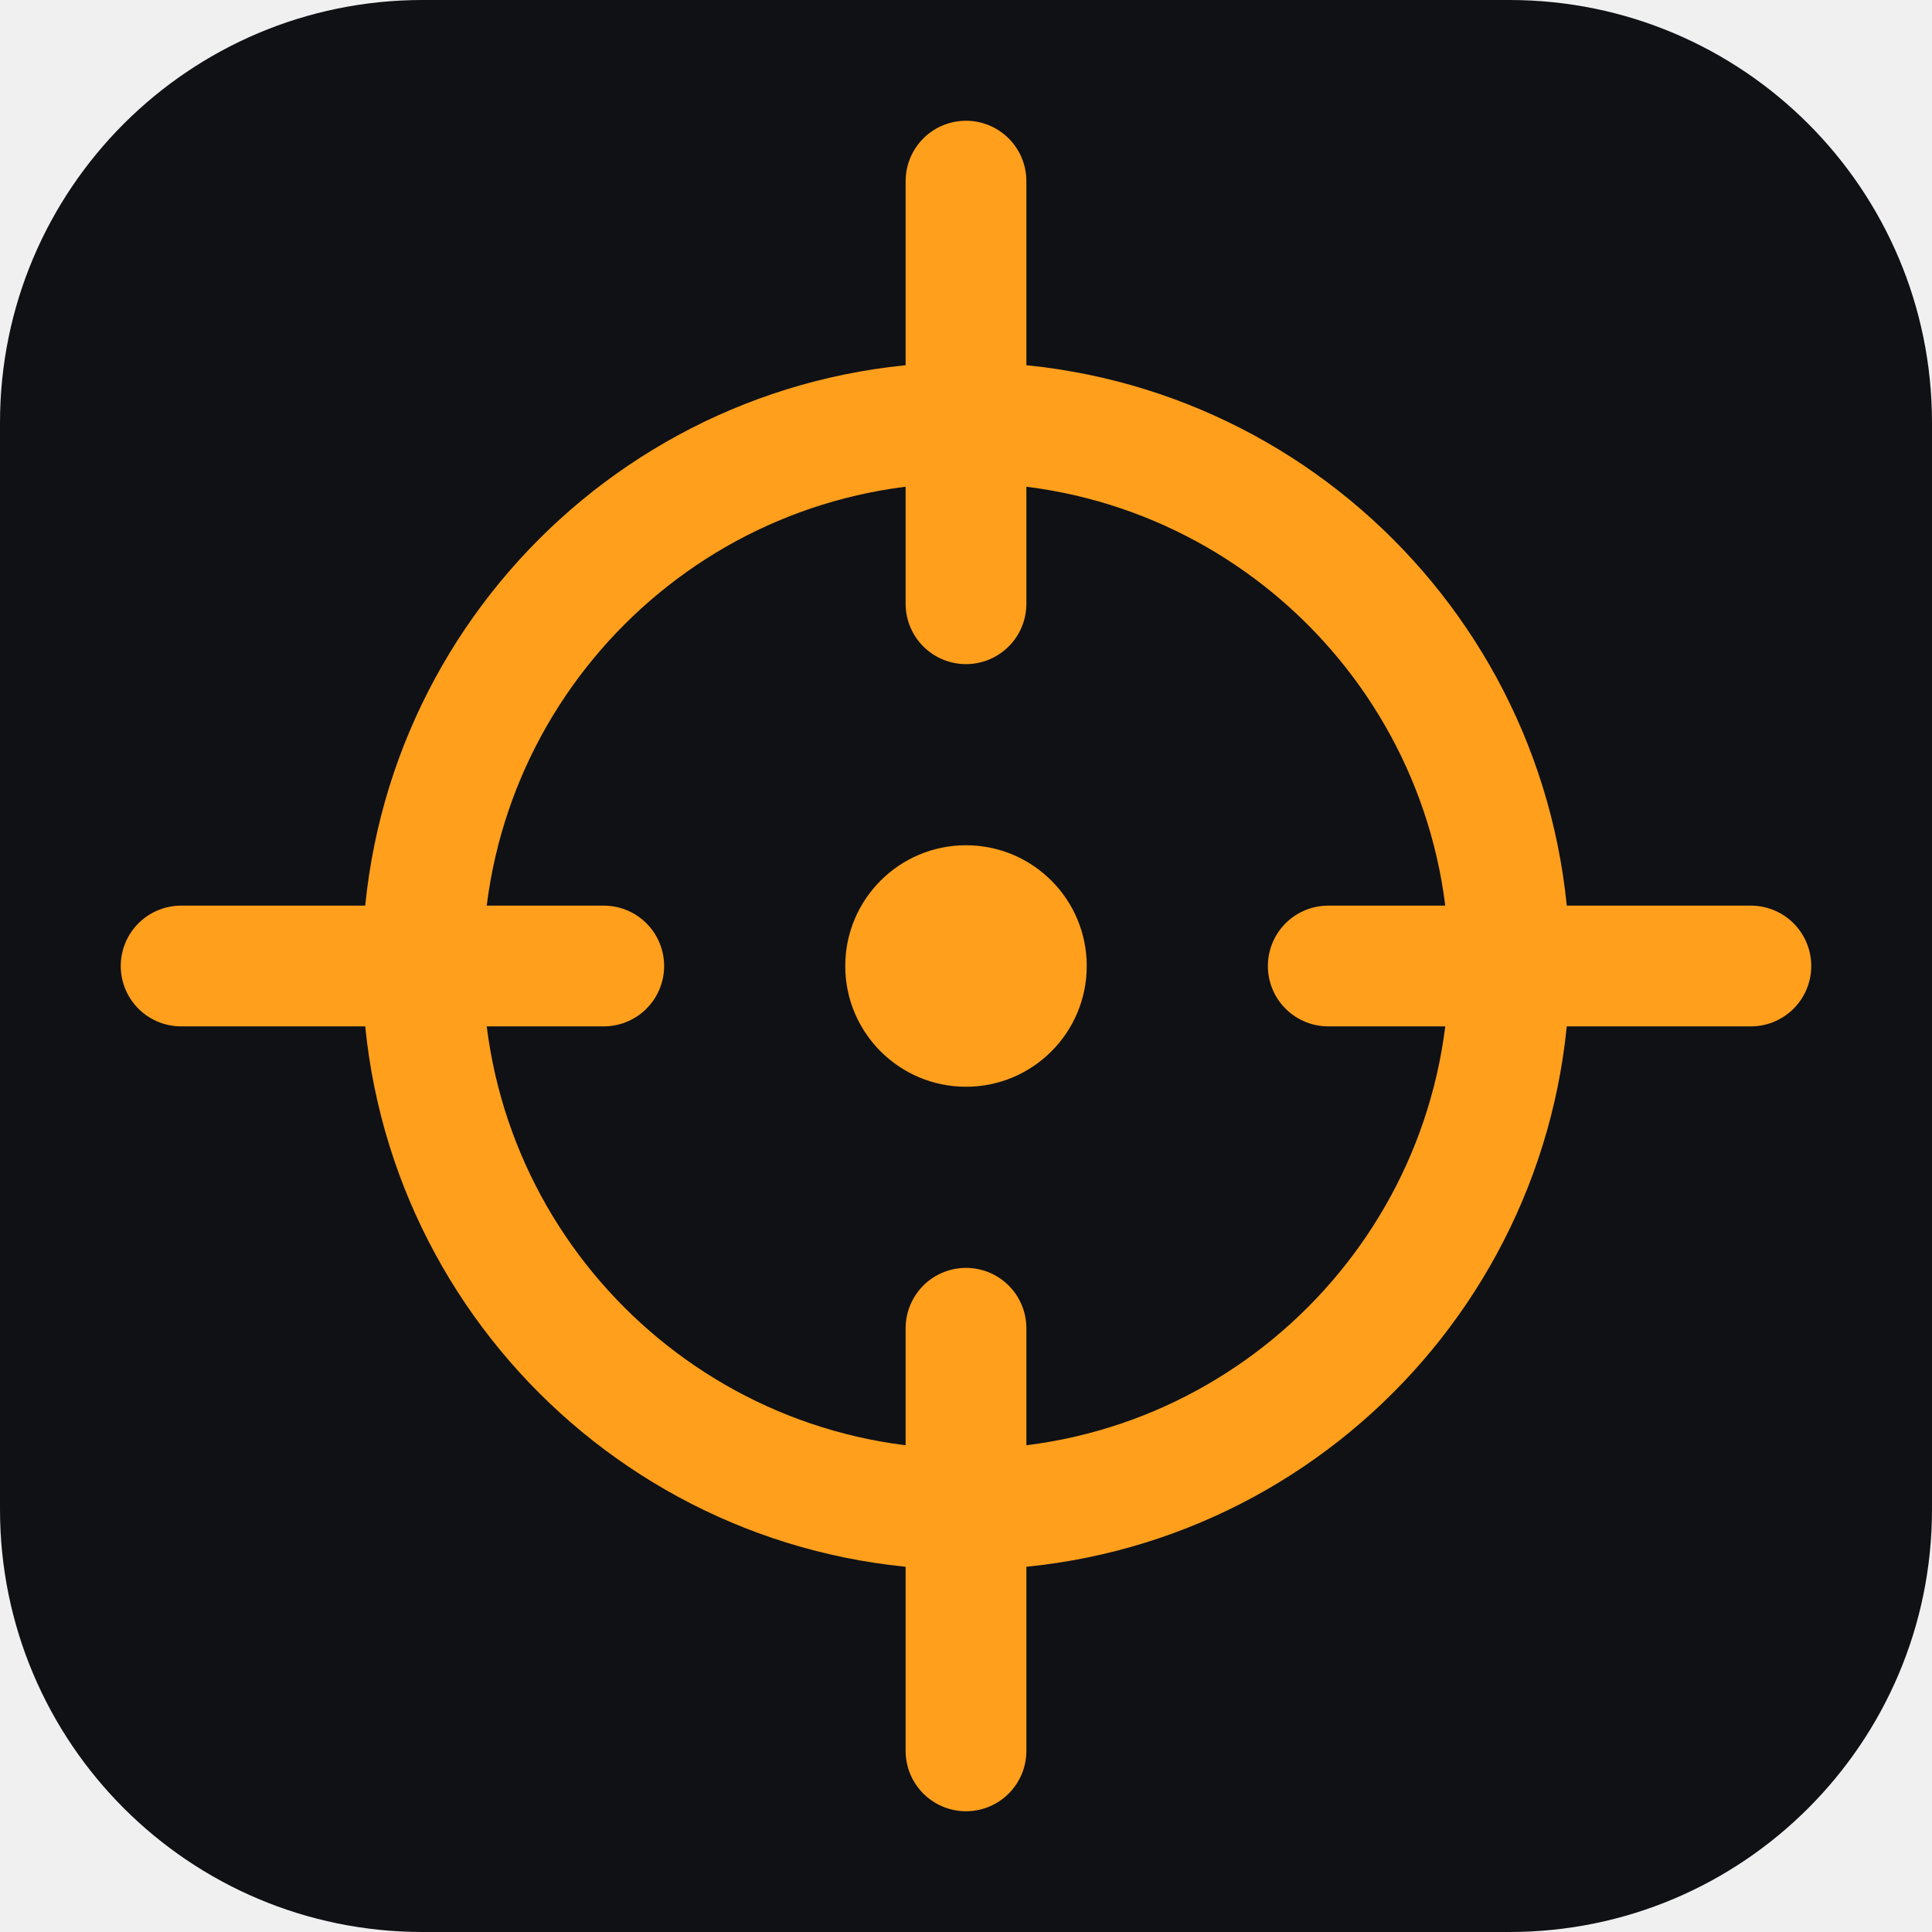
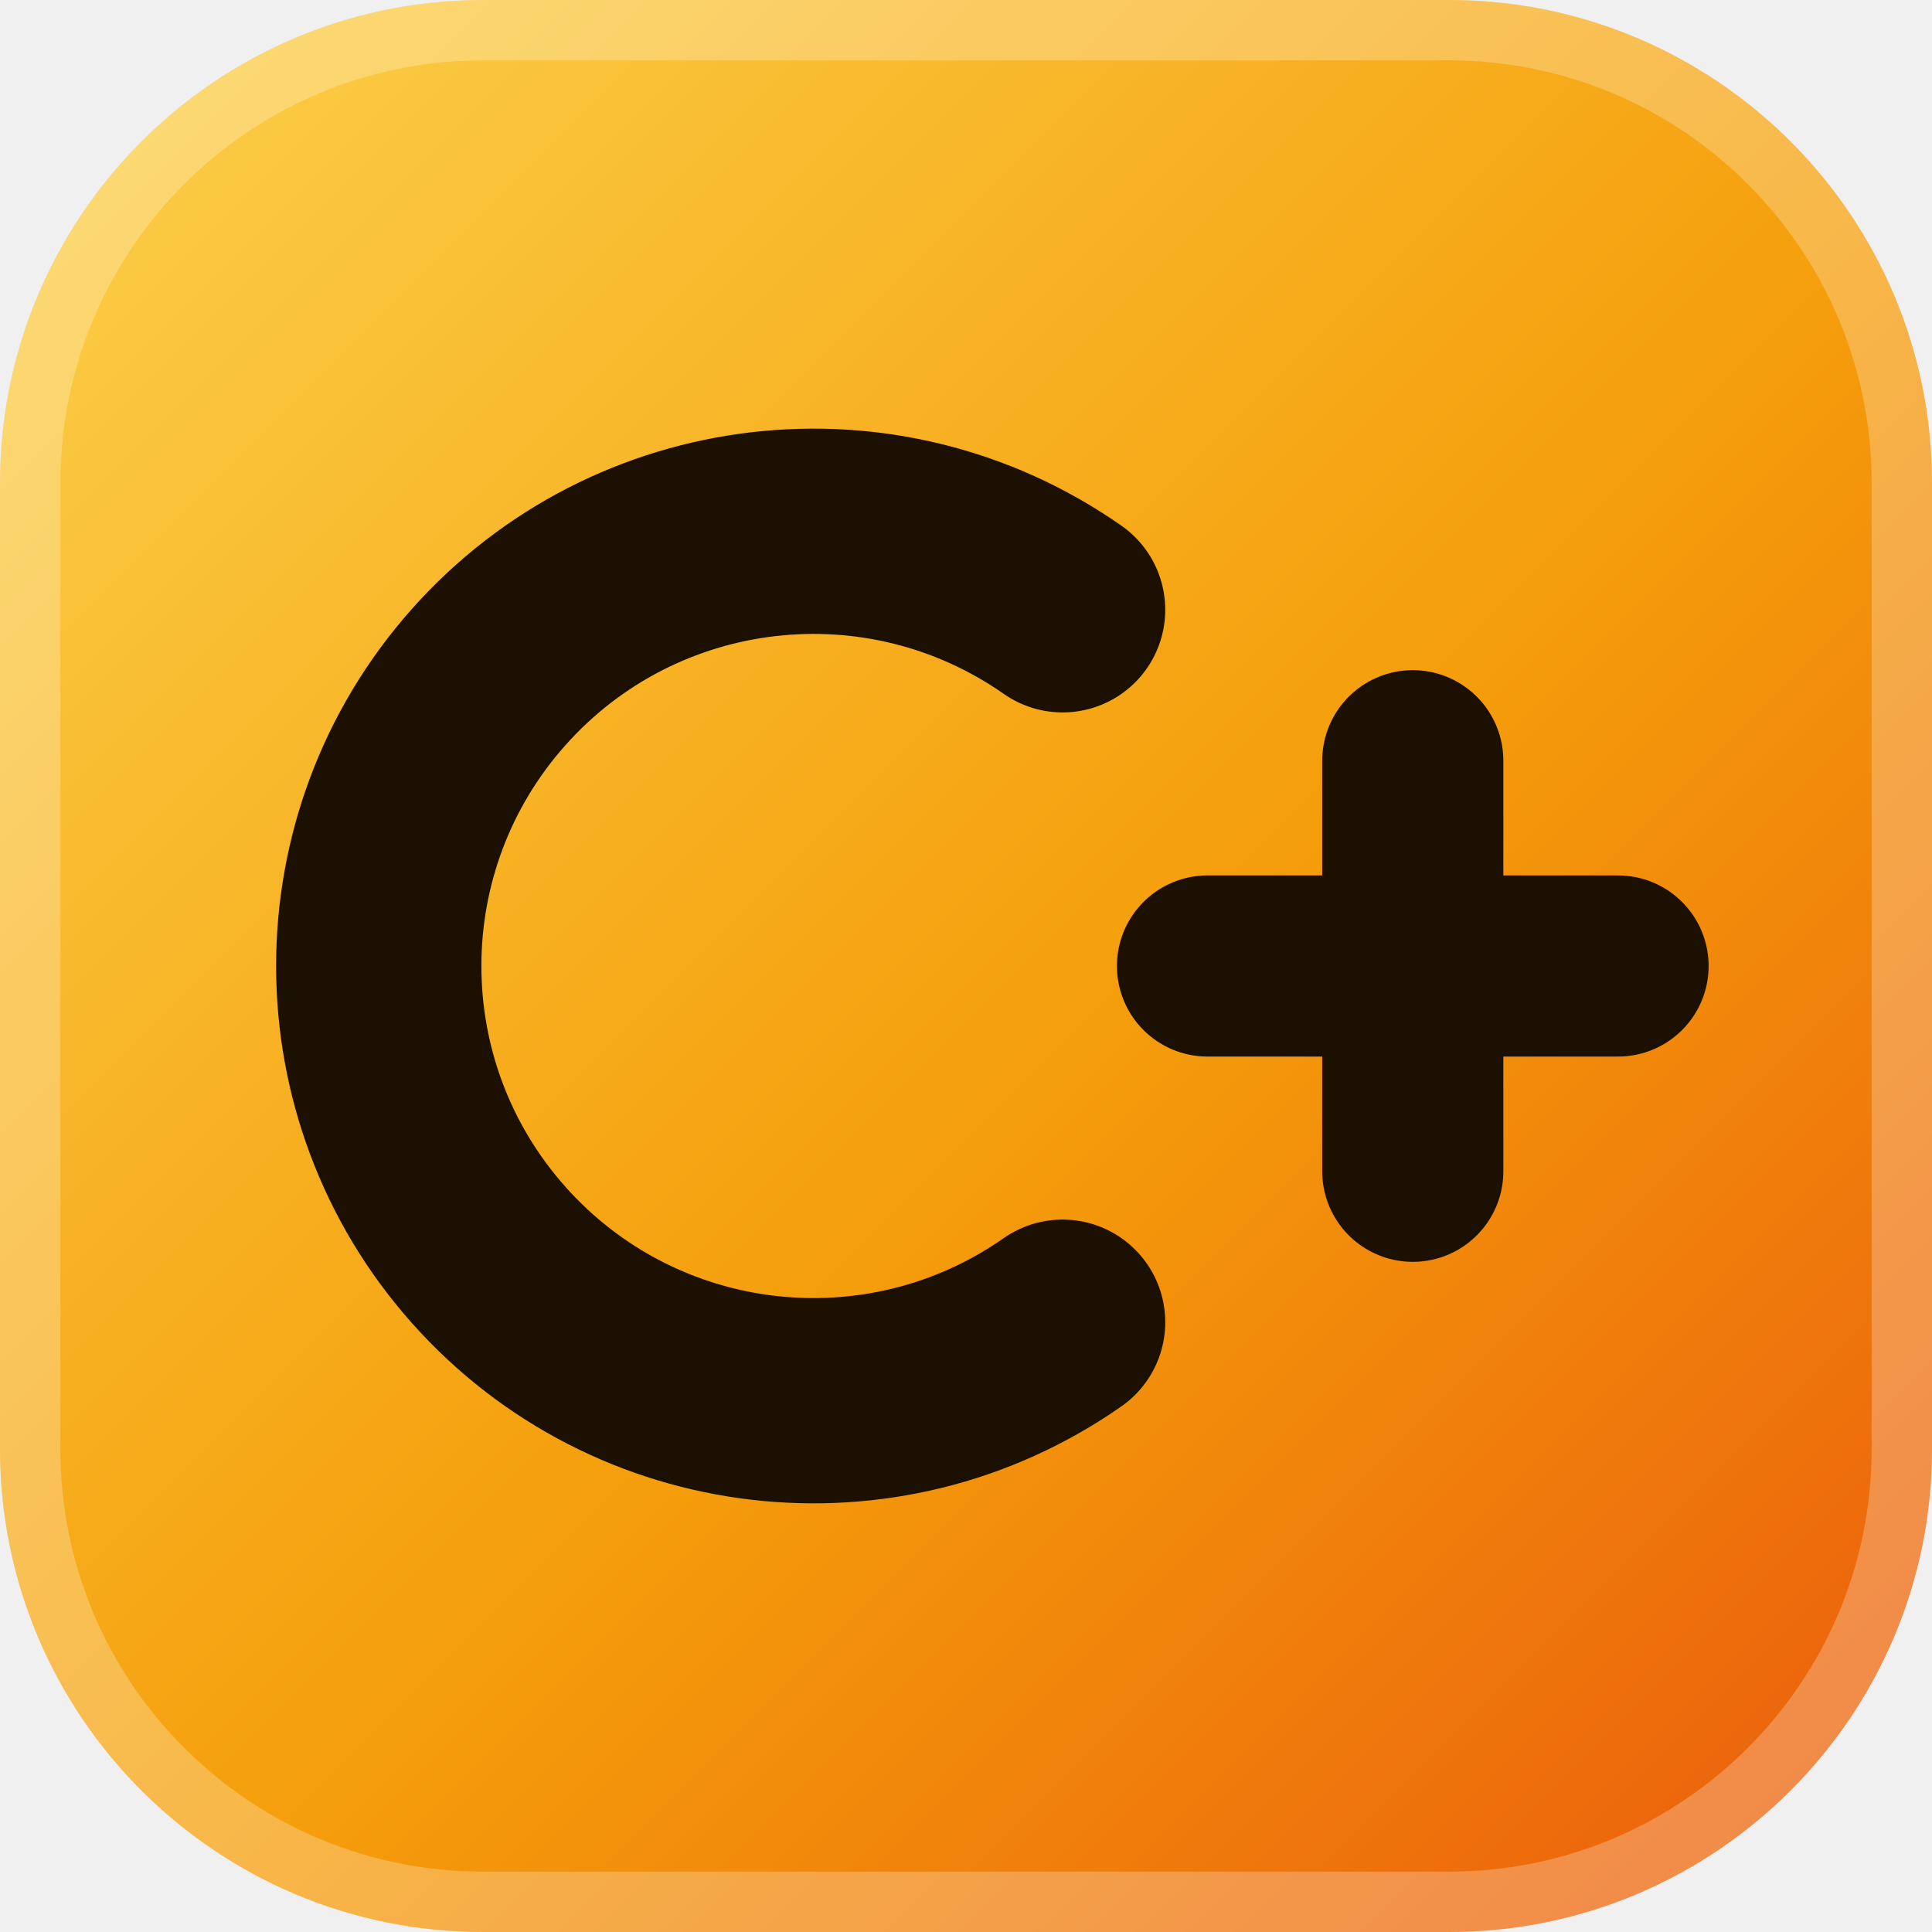
- <svg xmlns="http://www.w3.org/2000/svg" viewBox="0 0 64 64">
-   <rect width="64" height="64" rx="14" fill="#0f1115" />
-   <circle cx="32" cy="32" r="18" fill="none" stroke="#ff9f1c" stroke-width="4" />
-   <path d="M32 6v14M32 44v14M6 32h14M44 32h14" stroke="#ff9f1c" stroke-width="4" stroke-linecap="round" />
-   <circle cx="32" cy="32" r="4" fill="#ff9f1c" />
+ <svg xmlns="http://www.w3.org/2000/svg" viewBox="0 0 32 32">
+   <defs>
+     <linearGradient id="g" x1="0" y1="0" x2="1" y2="1">
+       <stop offset="0" stop-color="#fcd34d" />
+       <stop offset="0.55" stop-color="#f59e0b" />
+       <stop offset="1" stop-color="#ea580c" />
+     </linearGradient>
+   </defs>
+   <rect width="32" height="32" rx="8" fill="url(#g)" />
+   <rect x="0.5" y="0.5" width="31" height="31" rx="7.5" fill="none" stroke="#fff" stroke-opacity="0.25" />
+   <path d="M17.6 10.1a7.2 7.2 0 1 0 0 11.8" fill="none" stroke="#1c1003" stroke-width="3.4" stroke-linecap="round" />
+   <path d="M23.4 12.6v6.8M20 16h6.8" stroke="#1c1003" stroke-width="3" stroke-linecap="round" />
</svg>
